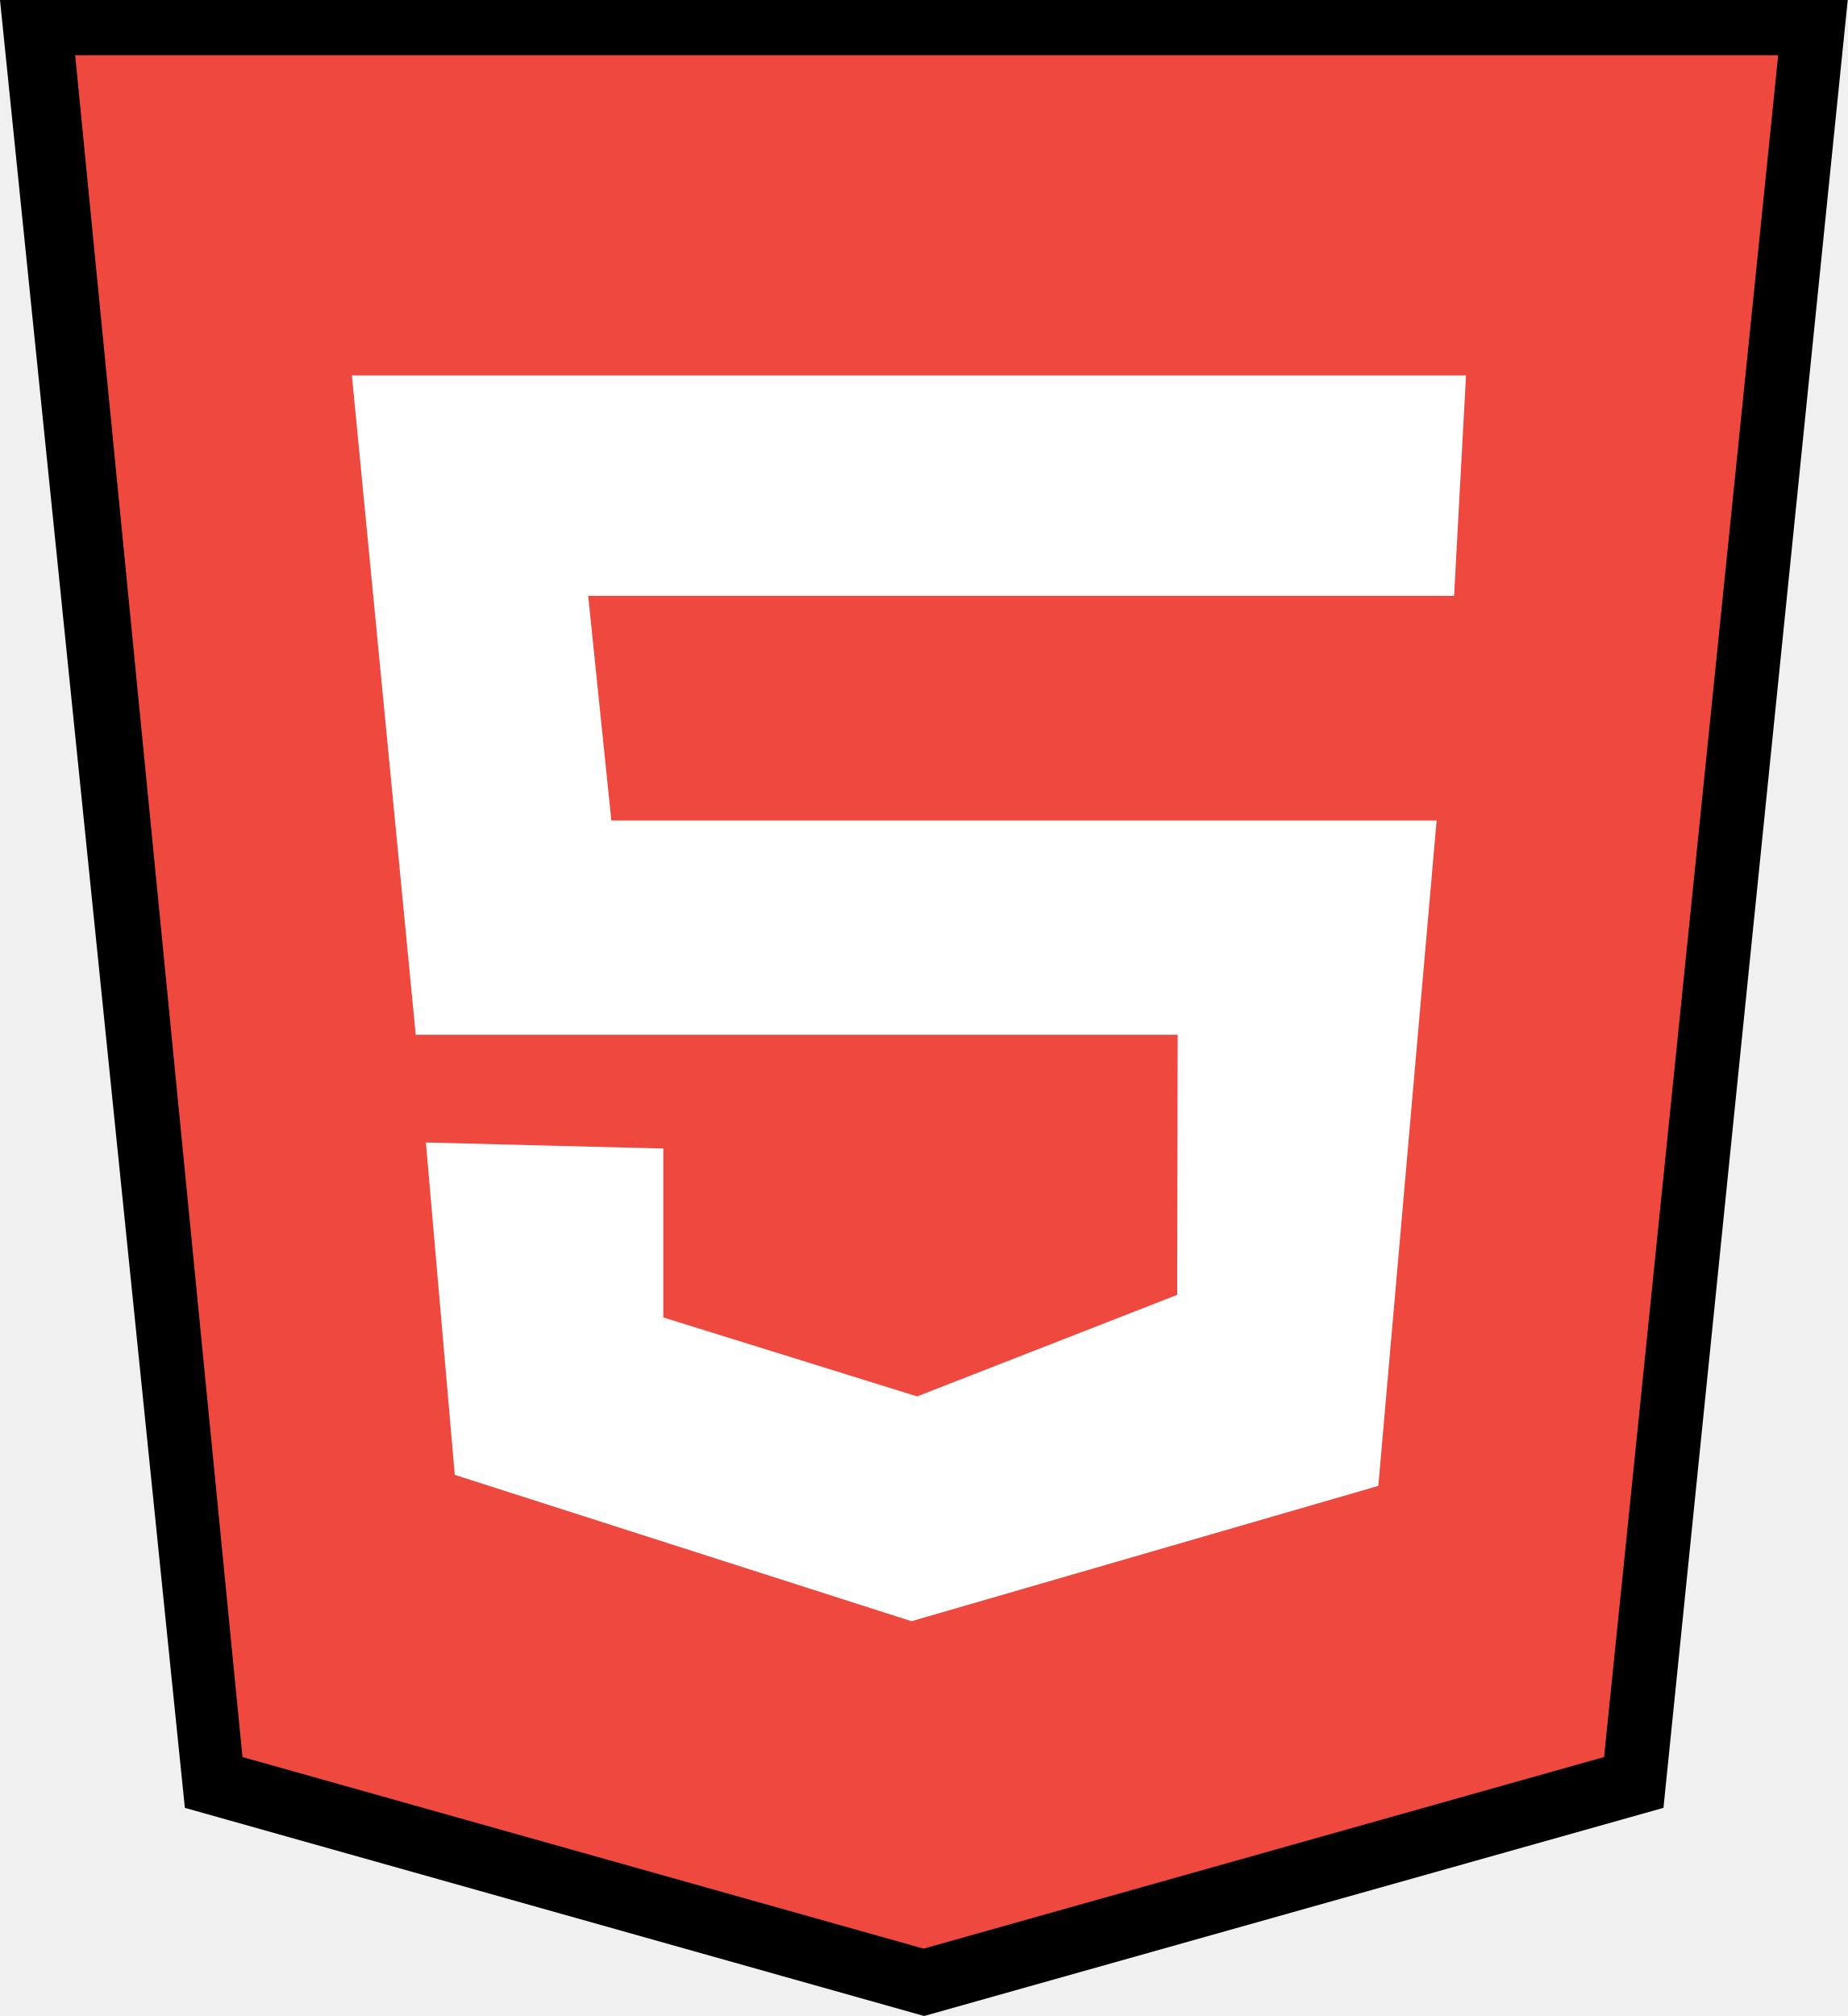
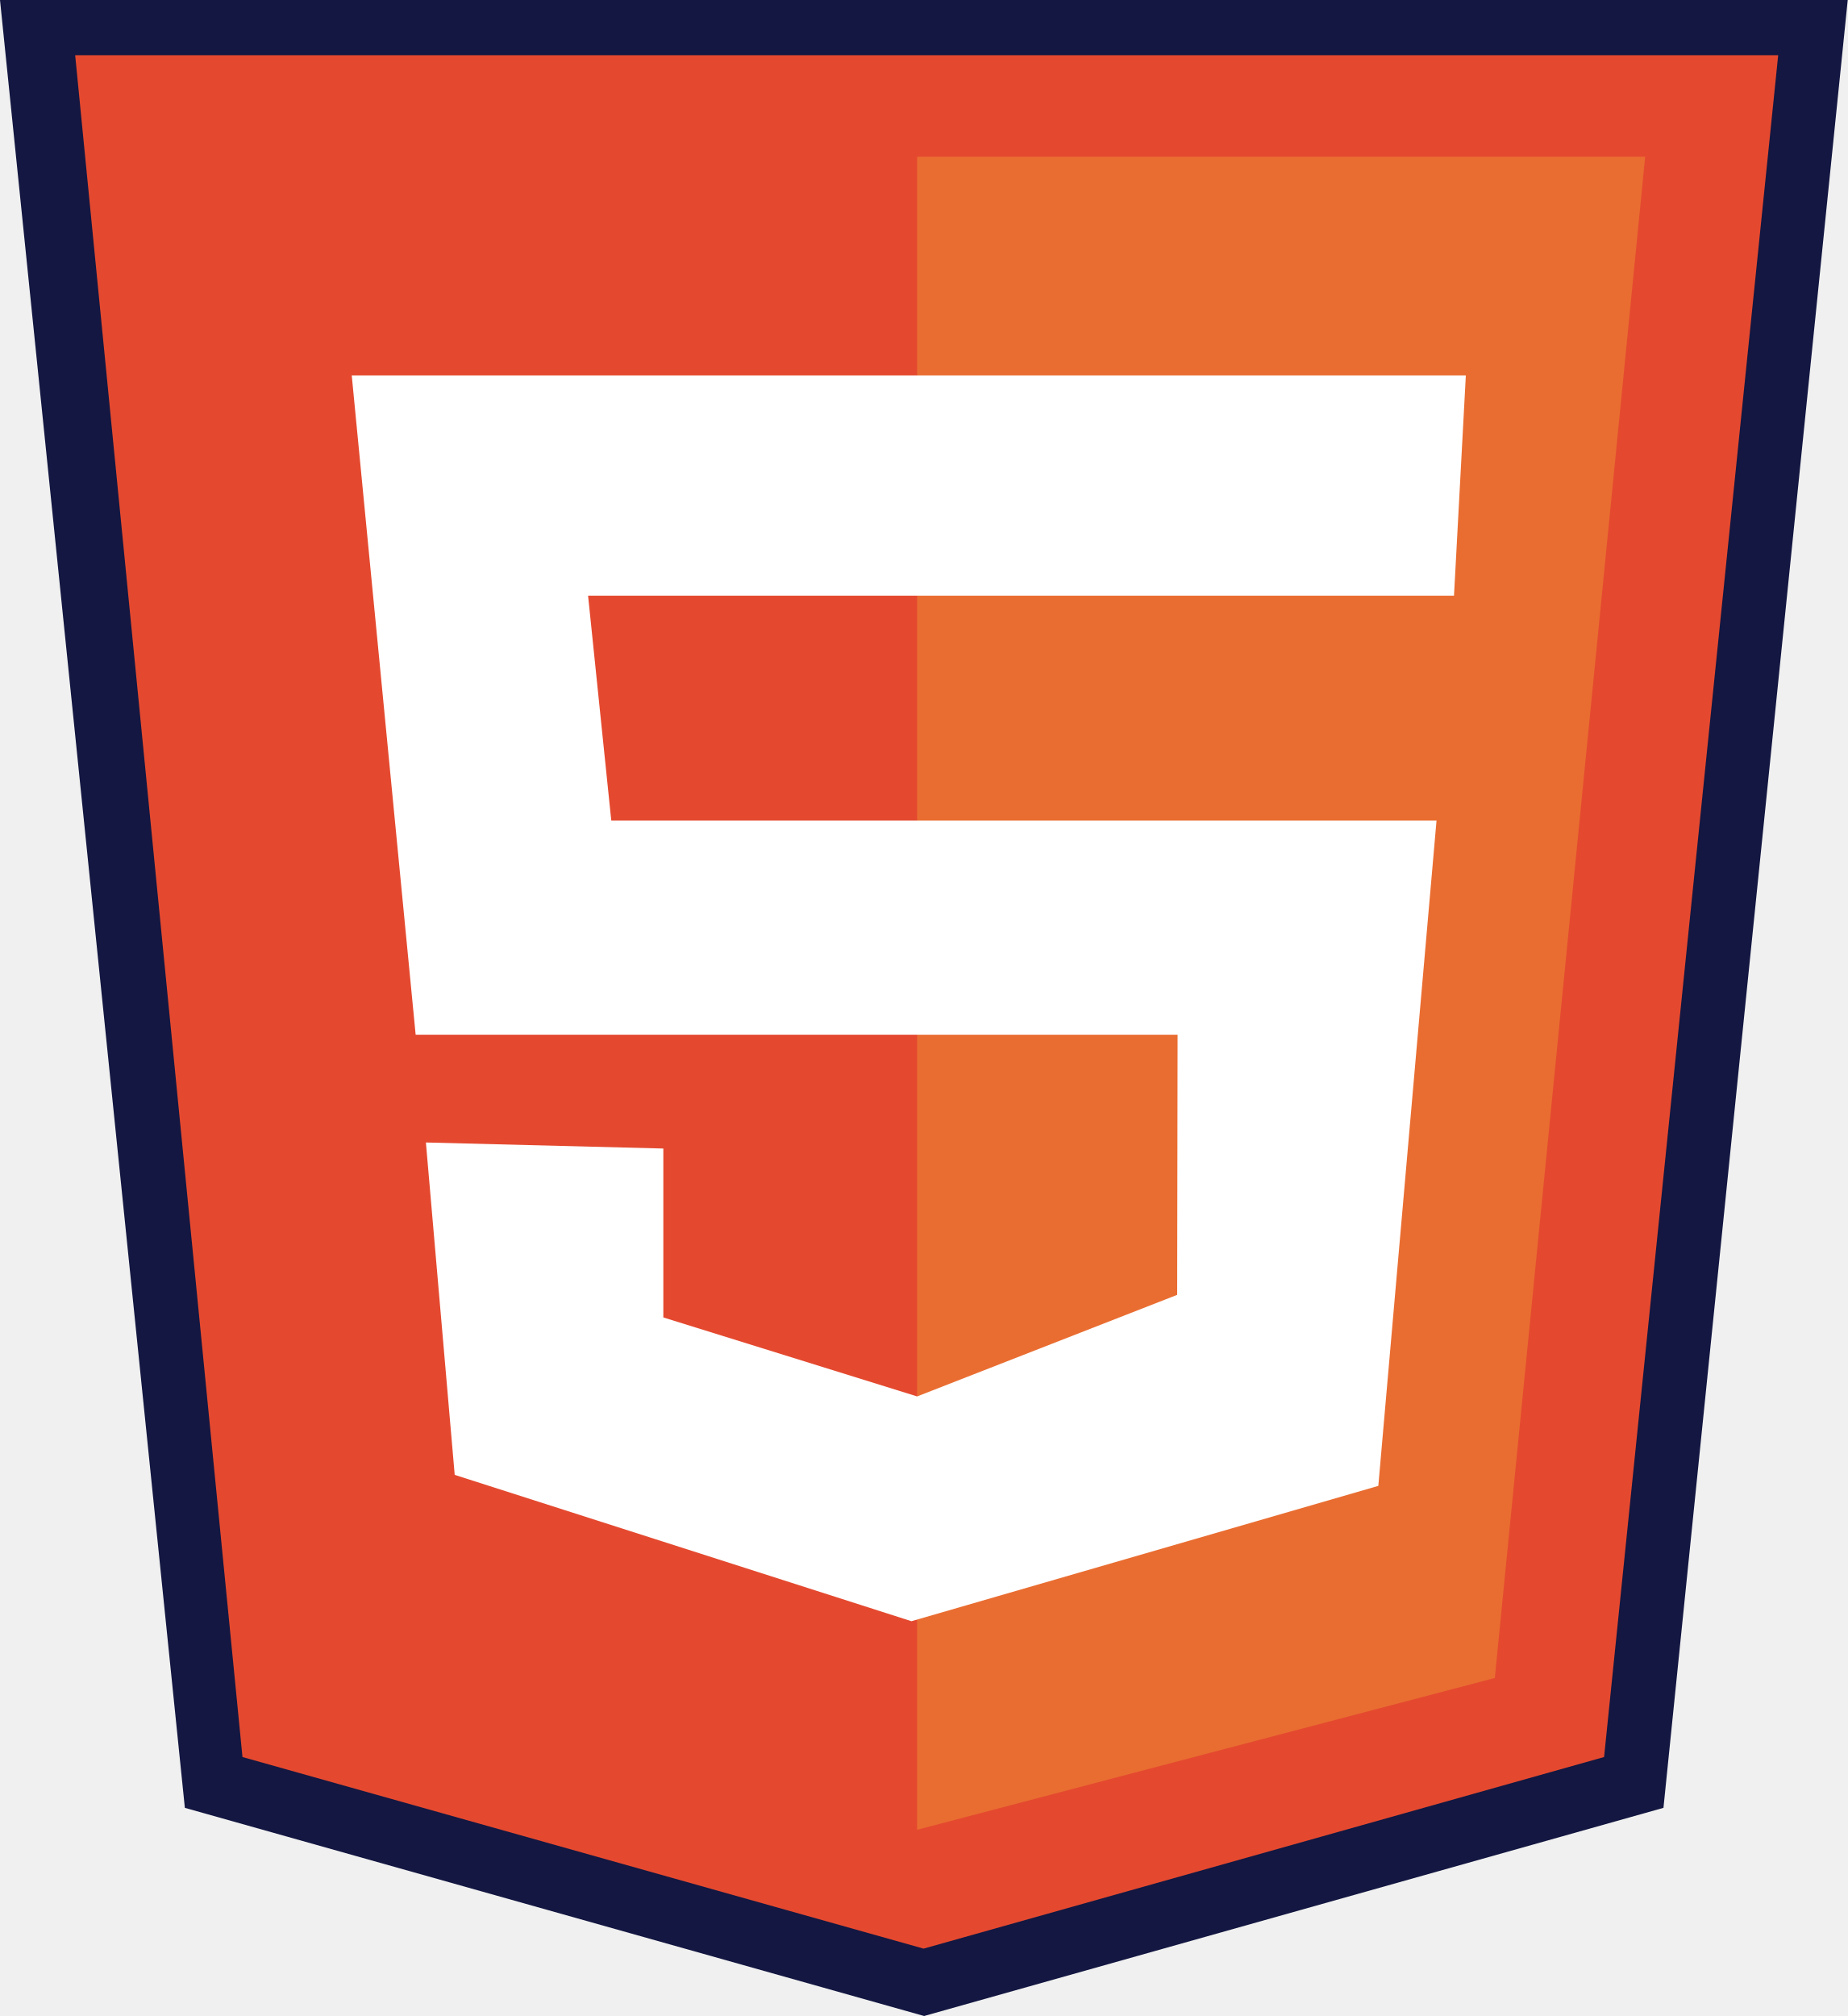
- <svg xmlns="http://www.w3.org/2000/svg" width="22" height="24" viewBox="0 0 22 24" fill="none">
-   <path fill-rule="evenodd" clip-rule="evenodd" d="M11.003 0.322H0.478L2.544 21.18L11.003 23.599L19.456 21.18L21.59 0.322" fill="#EF493F" />
-   <path fill-rule="evenodd" clip-rule="evenodd" d="M2.887 20.917L10.997 23.198L19.099 20.917L21.172 0.657H0.895L2.887 20.917ZM11.003 24L2.201 21.522L0 0H22L19.806 21.522L11.003 24Z" fill="black" />
-   <path fill-rule="evenodd" clip-rule="evenodd" d="M14.016 15.415L10.92 16.624L7.898 15.684V13.673L5.071 13.601L5.415 17.558L10.852 19.3L16.411 17.689L17.105 9.768H7.279L7.003 7.093H17.313L17.455 4.47H4.19L4.95 12.319H14.022" fill="white" />
+ <svg xmlns="http://www.w3.org/2000/svg" fill="none" height="24" viewBox="0 0 22 24" width="22">
+   <g clip-rule="evenodd" fill-rule="evenodd">
+     <path d="m11.003.322h-10.526l2.066 20.857 8.46 2.42 8.453-2.42 2.134-20.857" fill="#e4492f" />
+     <path d="m2.887 20.917 8.11 2.281 8.102-2.281 2.073-20.26h-20.277zm8.116 3.083-8.802-2.478-2.201-21.522h22l-2.194 21.522z" fill="#131741" />
+     <path d="m17.798 19.976 1.79-18.11h-8.668v19.917" fill="#e96d31" />
+     <path d="m14.016 15.415-3.096 1.209-3.022-.94v-2.011l-2.827-.072.343 3.957 5.438 1.742 5.559-1.611.693-7.921h-9.826l-.276-2.676h10.31l.141-2.623h-13.265l.761 7.849h9.072" fill="#fff" />
+   </g>
</svg>
